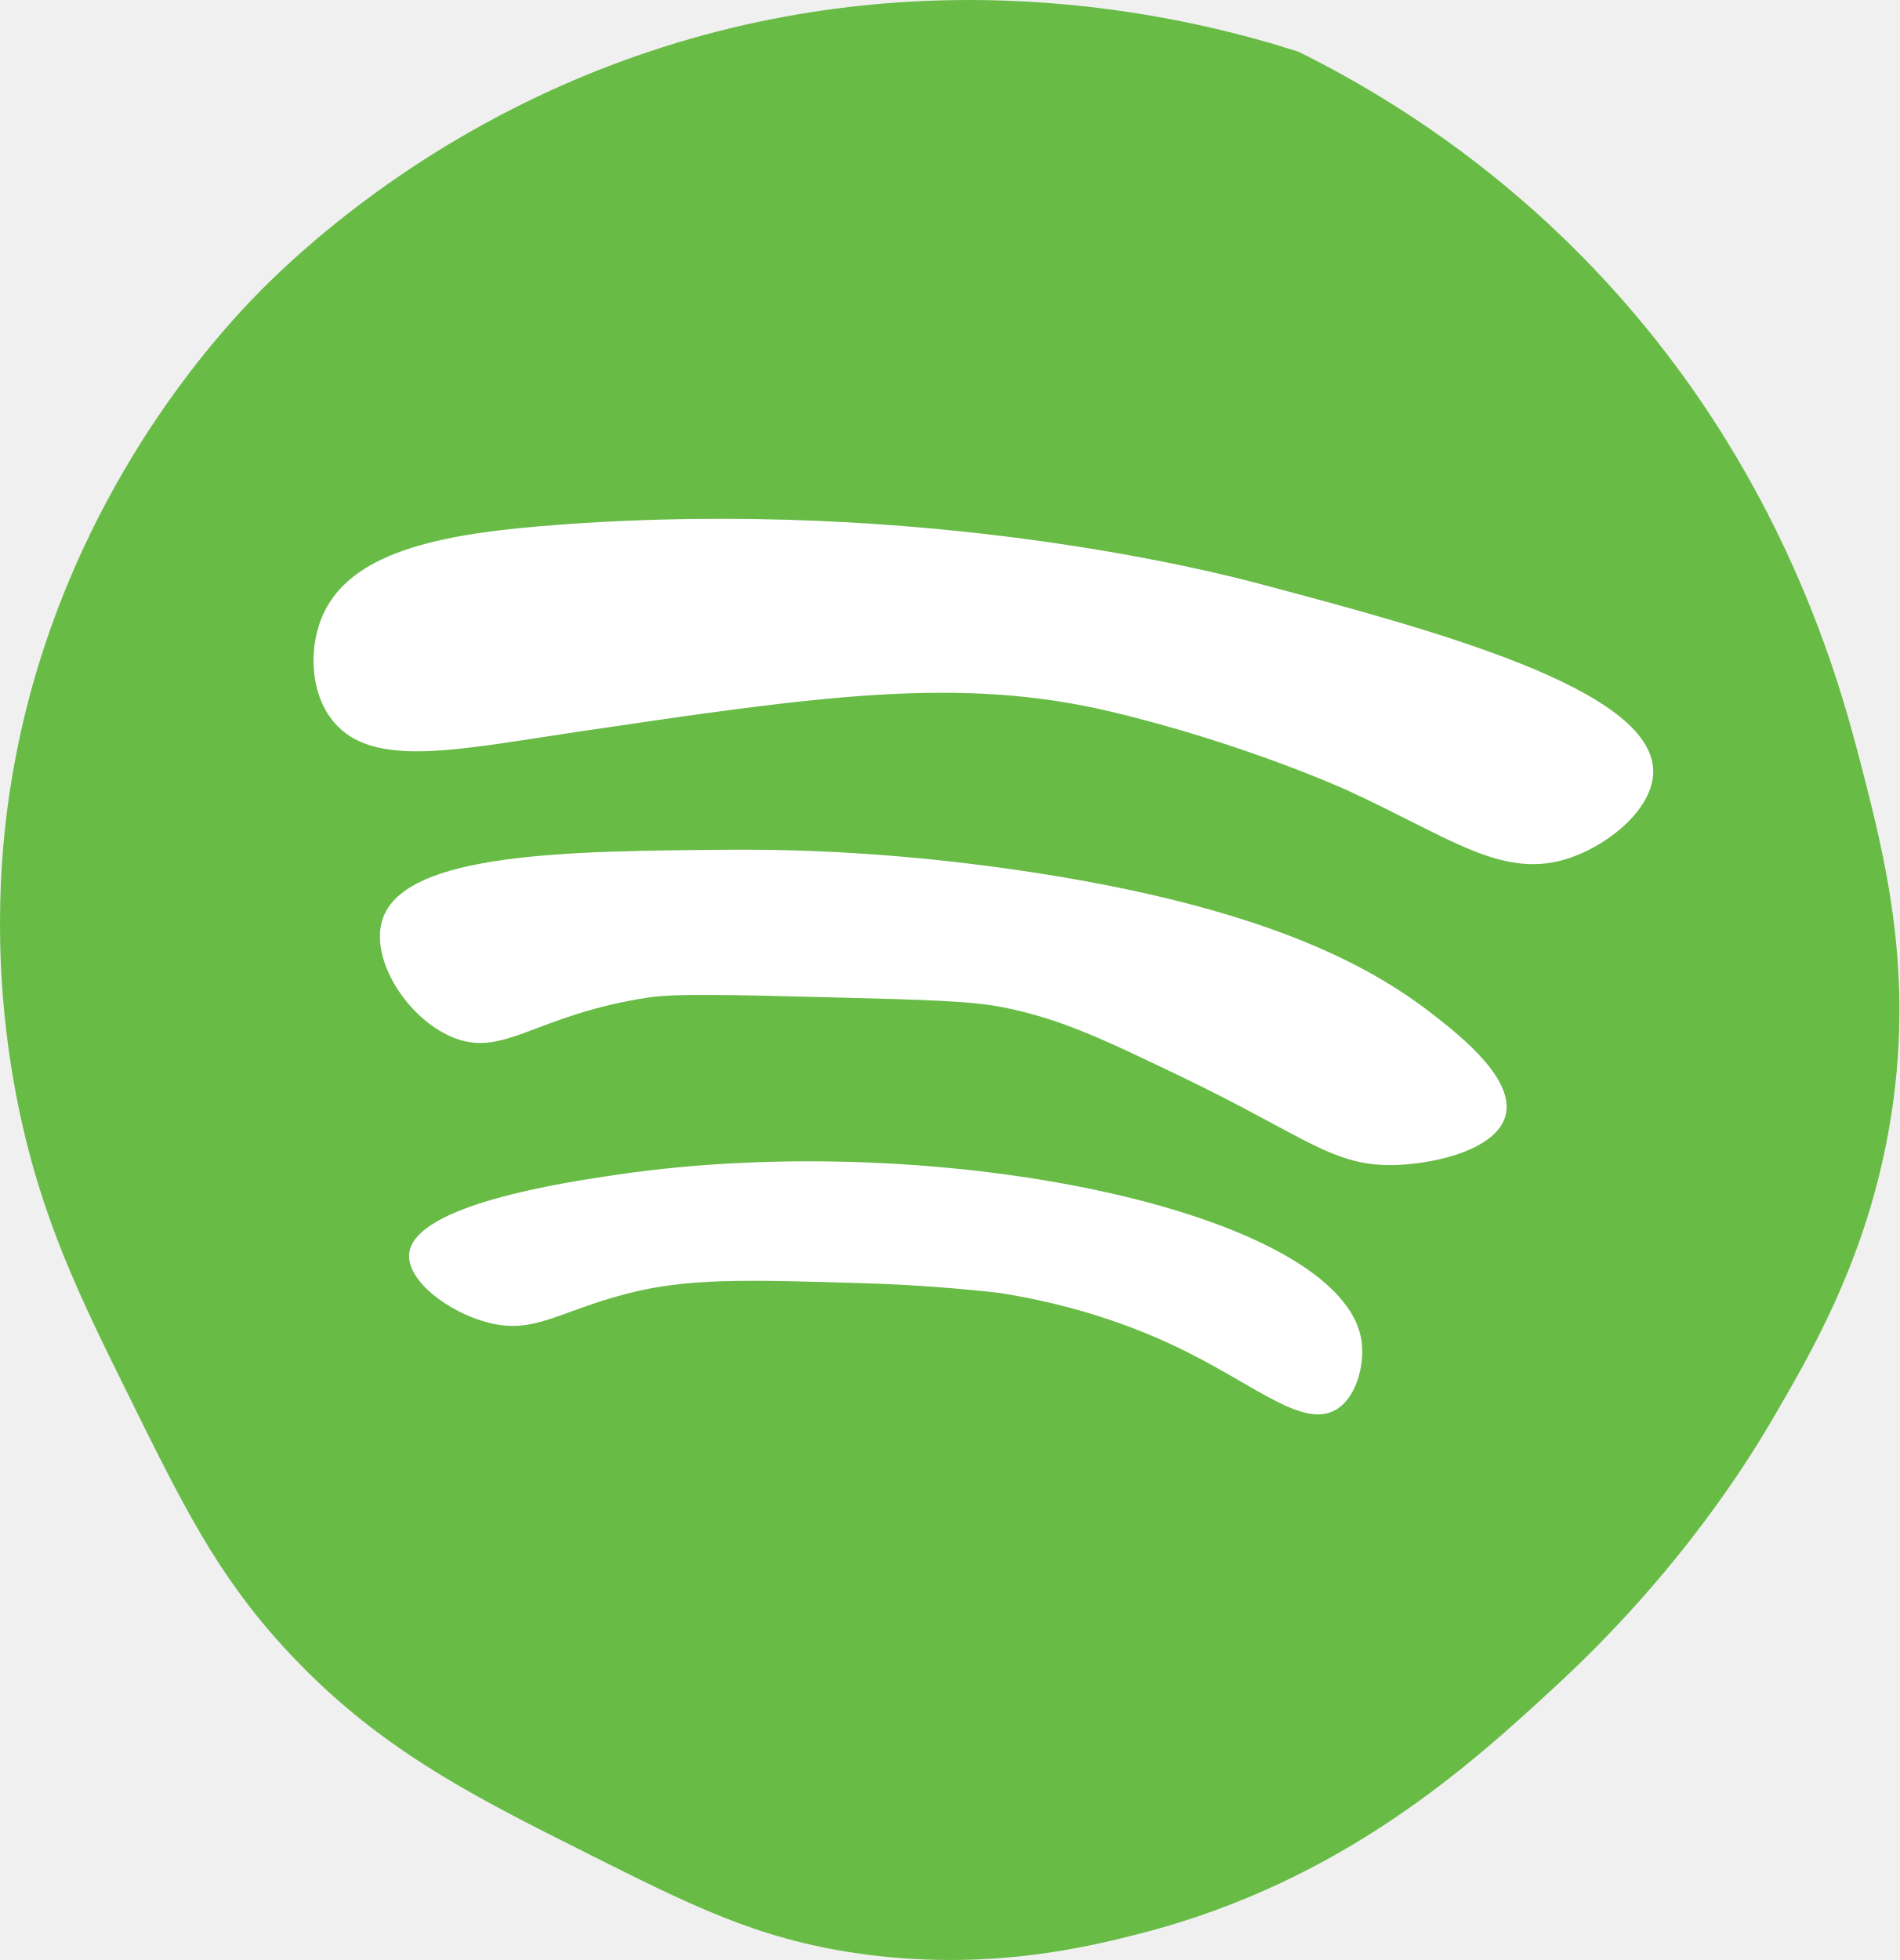
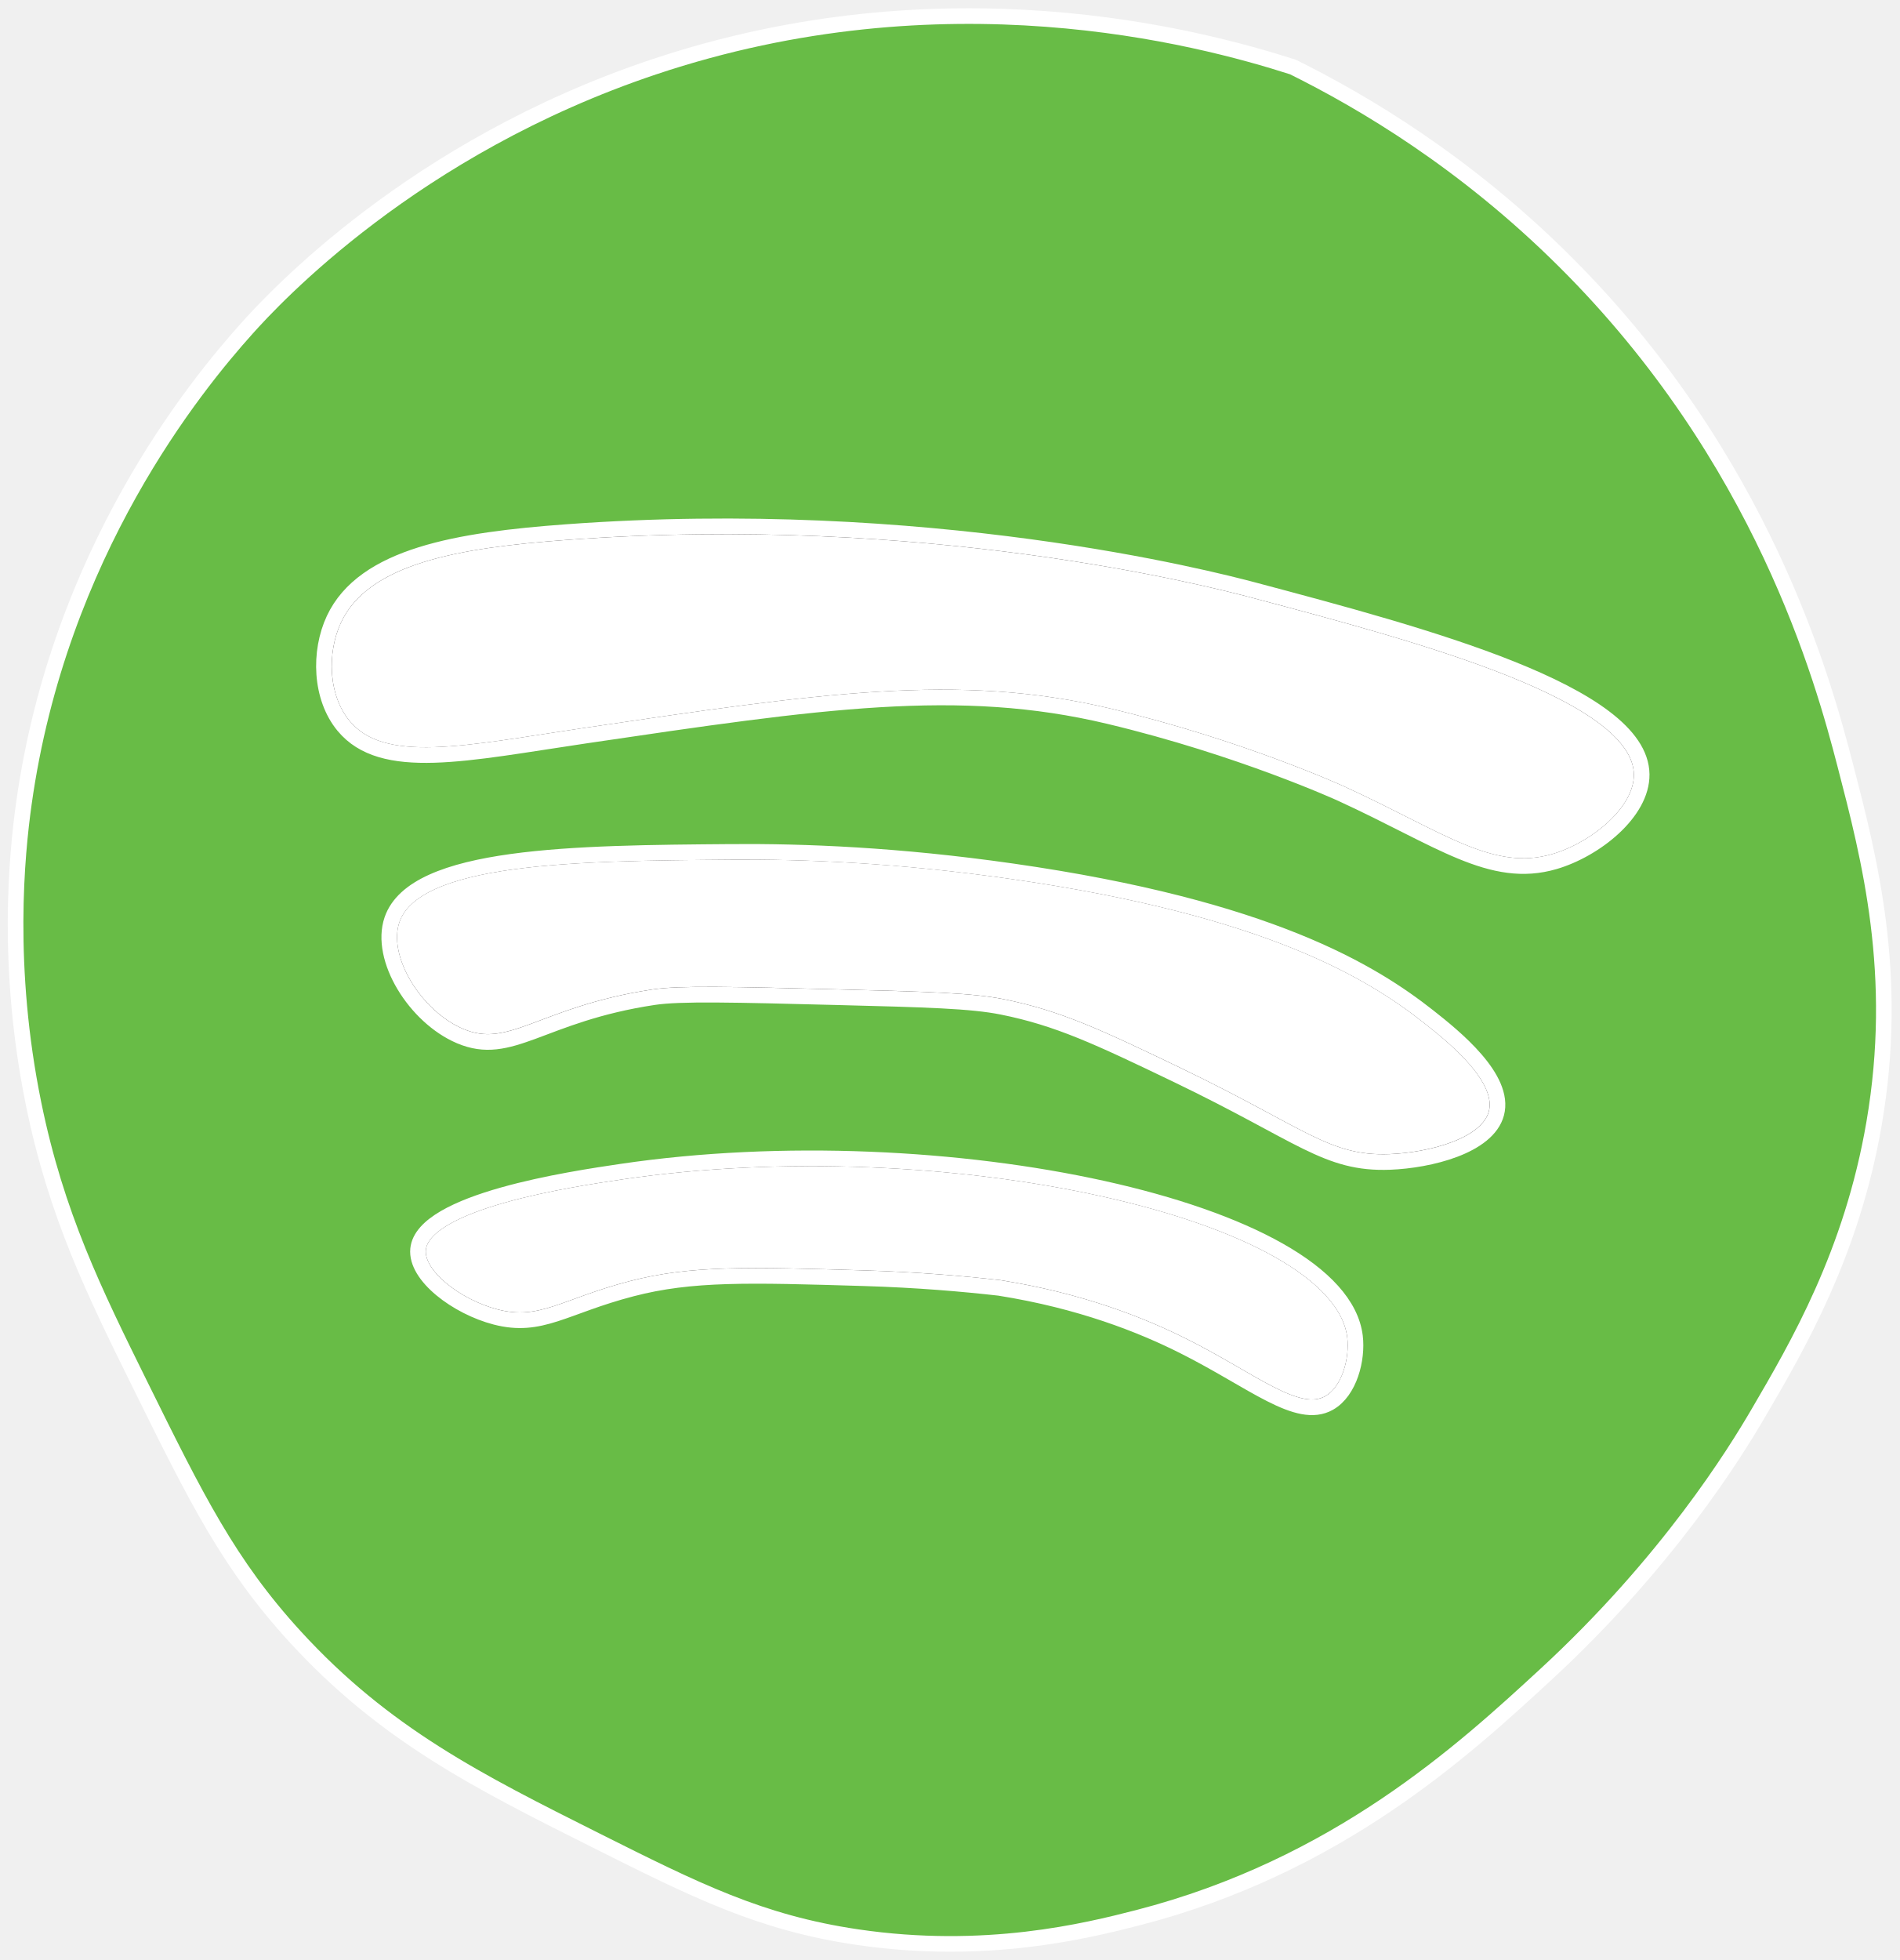
- <svg xmlns="http://www.w3.org/2000/svg" version="1.1" id="Layer_1" x="0px" y="0px" viewBox="0 0 956.96 987.26" style="enable-background:new 0 0 956.96 987.26;" xml:space="preserve">
+ <svg xmlns="http://www.w3.org/2000/svg" version="1.1" id="Layer_1" x="0px" y="0px" viewBox="0 0 972.93 1003.73" style="enable-background:new 0 0 972.93 1003.73;" xml:space="preserve">
  <style type="text/css">
- 	.st0{fill:#FFFFFF;}
- 	.st1{fill:#68BC46;}
+ 	.st0{fill:#FFFFFF;stroke:#231F20;stroke-width:8;stroke-miterlimit:10;}
+ 	.st1{fill:#68BC46;stroke:#FFFFFF;stroke-width:8;stroke-miterlimit:10;}
</style>
  <g>
-     <path class="st0" d="M703.9,586.79c20.24-0.77,50.08-8.01,54.58-24.81c4.83-18.02-21.58-39.26-34.73-49.62   c-28.71-22.62-81.53-55.59-213.37-74.43c-58.54-8.37-106.31-10.22-143.9-9.92c-79.9,0.64-162.2,1.29-173.67,34.73   c-6.82,19.87,11.9,49.78,34.73,59.54c26.22,11.21,41.54-11.14,99.24-19.85c13.62-2.05,40.5-1.37,94.28,0   c45.56,1.16,68.65,1.81,84.35,4.96c28.69,5.77,49.29,15.5,89.32,34.73C658.67,572.85,671.51,588.02,703.9,586.79z" />
-     <path class="st0" d="M310.36,591.75c-25.65,3.79-101.73,15.02-104.2,39.7c-1.37,13.68,19.98,29.63,39.7,34.73   c23.28,6.03,35.05-5.44,69.68-14.47c30.73-8.01,60.11-7.14,118.87-5.38c27.58,0.82,51.18,2.89,69.47,4.96   c41.59,6.61,72.67,18.94,94.28,29.77c35.64,17.86,58.56,38.18,74.61,29.18c10.54-5.9,14.7-22.52,13.3-34.04   C678.15,611.01,474.74,567.48,310.36,591.75z" />
-     <path class="st0" d="M634.43,294.03c-22.33-5.94-167.76-43.35-352.3-29.77c-55.1,4.05-103.8,11.93-119.09,44.66   c-7.76,16.62-7.1,40.03,4.96,54.58c19.87,23.98,62.54,14.05,124.05,4.96C412.25,350.7,483.2,340.22,560,358.54   c67.78,16.16,119.09,39.7,119.09,39.7c50.41,23.12,76.86,44.21,109.16,34.73c20.84-6.11,44.9-25.16,44.66-44.66   C832.4,346.7,721.33,317.15,634.43,294.03z" />
-     <path class="st1" d="M937.12,383.35c-11.35-43.7-42.35-157.11-143.9-258.02c-51.01-50.7-102.84-81.35-138.94-99.24   c-49.18-15.77-178.77-49.83-327.49,0c-123.41,41.35-194.55,118.53-208.4,133.97C92.24,189.19,22.28,274.6,4.26,403.2   c-3.67,26.16-9.34,83.74,4.96,153.82c11.62,56.96,31.22,96.62,54.58,143.9c28.79,58.27,45.42,91.91,79.39,129.01   c45.87,50.1,93.67,74.05,153.82,104.2c51.36,25.74,84.37,42.29,133.97,49.62c65.65,9.7,117.38-3.09,143.9-9.92   c102.27-26.36,166.77-85.72,208.4-124.05c63.21-58.18,97.76-114.49,109.16-133.97c20.38-34.82,48.12-82.21,59.54-148.86   C965.05,490.86,949.65,431.59,937.12,383.35z M594.74,542.13c-40.03-19.23-60.63-28.97-89.32-34.73c-15.7-3.16-38.8-3.8-84.35-4.96   c-53.78-1.37-80.66-2.05-94.28,0c-57.7,8.71-73.02,31.06-99.24,19.85c-22.84-9.76-41.55-39.67-34.73-59.54   c11.48-33.44,93.77-34.1,173.67-34.73c37.59-0.3,85.36,1.56,143.9,9.92c131.84,18.84,184.65,51.82,213.37,74.43   c13.15,10.36,39.56,31.6,34.73,49.62c-4.5,16.8-34.34,24.04-54.58,24.81C671.51,588.02,658.67,572.85,594.74,542.13z    M672.77,710.25c-16.05,8.99-38.97-11.32-74.61-29.18c-21.6-10.83-52.69-23.17-94.28-29.77c-18.29-2.07-41.89-4.14-69.47-4.96   c-58.76-1.76-88.14-2.64-118.87,5.38c-34.63,9.03-46.41,20.5-69.68,14.47c-19.71-5.11-41.07-21.05-39.7-34.73   c2.48-24.68,78.55-35.91,104.2-39.7c164.37-24.27,367.78,19.26,375.71,84.46C687.47,687.73,683.31,704.35,672.77,710.25z    M788.26,432.97c-32.31,9.47-58.75-11.61-109.16-34.73c0,0-51.31-23.53-119.09-39.7c-76.8-18.31-147.76-7.83-267.95,9.92   c-61.51,9.09-104.18,19.01-124.05-4.96c-12.06-14.55-12.73-37.96-4.96-54.58c15.29-32.73,63.99-40.6,119.09-44.66   c184.54-13.58,329.98,23.83,352.3,29.77c86.89,23.12,197.96,52.67,198.48,94.28C833.16,407.81,809.09,426.86,788.26,432.97z" />
+     <path class="st0" d="M711.88,595.02c20.24-0.77,50.08-8.01,54.58-24.81c4.83-18.02-21.58-39.26-34.73-49.62   c-28.71-22.62-81.53-55.59-213.37-74.43c-58.54-8.37-106.31-10.22-143.9-9.92c-79.9,0.64-162.2,1.29-173.67,34.73   c-6.82,19.87,11.9,49.78,34.73,59.54c26.22,11.21,41.54-11.14,99.24-19.85c13.62-2.05,40.5-1.37,94.28,0   c45.56,1.16,68.65,1.81,84.35,4.96c28.69,5.77,49.29,15.5,89.32,34.73C666.65,581.08,679.49,596.25,711.88,595.02z" />
+     <path class="st0" d="M318.35,599.99c-25.65,3.79-101.73,15.02-104.2,39.7c-1.37,13.68,19.98,29.63,39.7,34.73   c23.28,6.03,35.05-5.44,69.68-14.47c30.73-8.01,60.11-7.14,118.87-5.38c27.58,0.82,51.18,2.89,69.47,4.96   c41.59,6.61,72.67,18.94,94.28,29.77c35.64,17.86,58.56,38.18,74.61,29.18c10.54-5.9,14.7-22.52,13.3-34.04   C686.13,619.24,482.72,575.72,318.35,599.99z" />
+     <path class="st0" d="M642.42,302.27c-22.33-5.94-167.76-43.35-352.3-29.77c-55.1,4.05-103.8,11.93-119.09,44.66   c-7.76,16.62-7.1,40.03,4.96,54.58c19.87,23.98,62.54,14.05,124.05,4.96c120.19-17.76,191.15-28.24,267.95-9.92   c67.78,16.16,119.09,39.7,119.09,39.7c50.41,23.12,76.86,44.21,109.16,34.73c20.84-6.11,44.9-25.16,44.66-44.66   C840.38,354.93,729.31,325.38,642.42,302.27z" />
+     <path class="st1" d="M945.1,391.58c-11.35-43.7-42.35-157.11-143.9-258.02c-51.01-50.7-102.84-81.35-138.94-99.24   c-49.18-15.77-178.77-49.83-327.49,0c-123.41,41.35-194.55,118.53-208.4,133.97c-26.14,29.14-96.1,114.54-114.13,243.14   c-3.67,26.16-9.34,83.74,4.96,153.82c11.62,56.96,31.22,96.62,54.58,143.9c28.79,58.27,45.42,91.91,79.39,129.01   c45.87,50.1,93.67,74.05,153.82,104.2c51.36,25.74,84.37,42.29,133.97,49.62c65.65,9.7,117.38-3.09,143.9-9.92   c102.27-26.36,166.77-85.72,208.4-124.05c63.21-58.18,97.76-114.49,109.16-133.97c20.38-34.82,48.12-82.21,59.54-148.86   C973.03,499.09,957.63,439.83,945.1,391.58z M602.72,550.37c-40.03-19.23-60.63-28.97-89.32-34.73c-15.7-3.16-38.8-3.8-84.35-4.96   c-53.78-1.37-80.66-2.05-94.28,0c-57.7,8.71-73.02,31.06-99.24,19.85c-22.84-9.76-41.55-39.67-34.73-59.54   c11.48-33.44,93.77-34.1,173.67-34.73c37.59-0.3,85.36,1.56,143.9,9.92c131.84,18.84,184.65,51.82,213.37,74.43   c13.15,10.36,39.56,31.6,34.73,49.62c-4.5,16.8-34.34,24.04-54.58,24.81C679.49,596.25,666.65,581.08,602.72,550.37z    M680.76,718.49c-16.05,8.99-38.97-11.32-74.61-29.18c-21.6-10.83-52.69-23.17-94.28-29.77c-18.29-2.07-41.89-4.14-69.47-4.96   c-58.76-1.76-88.14-2.64-118.87,5.38c-34.63,9.03-46.41,20.5-69.68,14.47c-19.71-5.11-41.07-21.05-39.7-34.73   c2.48-24.68,78.55-35.91,104.2-39.7c164.37-24.27,367.78,19.26,375.71,84.46C695.45,695.97,691.29,712.58,680.76,718.49z    M796.24,441.2c-32.31,9.47-58.75-11.61-109.16-34.73c0,0-51.31-23.53-119.09-39.7c-76.8-18.31-147.76-7.83-267.95,9.92   c-61.51,9.09-104.18,19.01-124.05-4.96c-12.06-14.55-12.73-37.96-4.96-54.58c15.29-32.73,63.99-40.6,119.09-44.66   c184.54-13.58,329.98,23.83,352.3,29.77c86.89,23.12,197.96,52.67,198.48,94.28C841.14,416.04,817.07,435.09,796.24,441.2z" />
  </g>
</svg>
